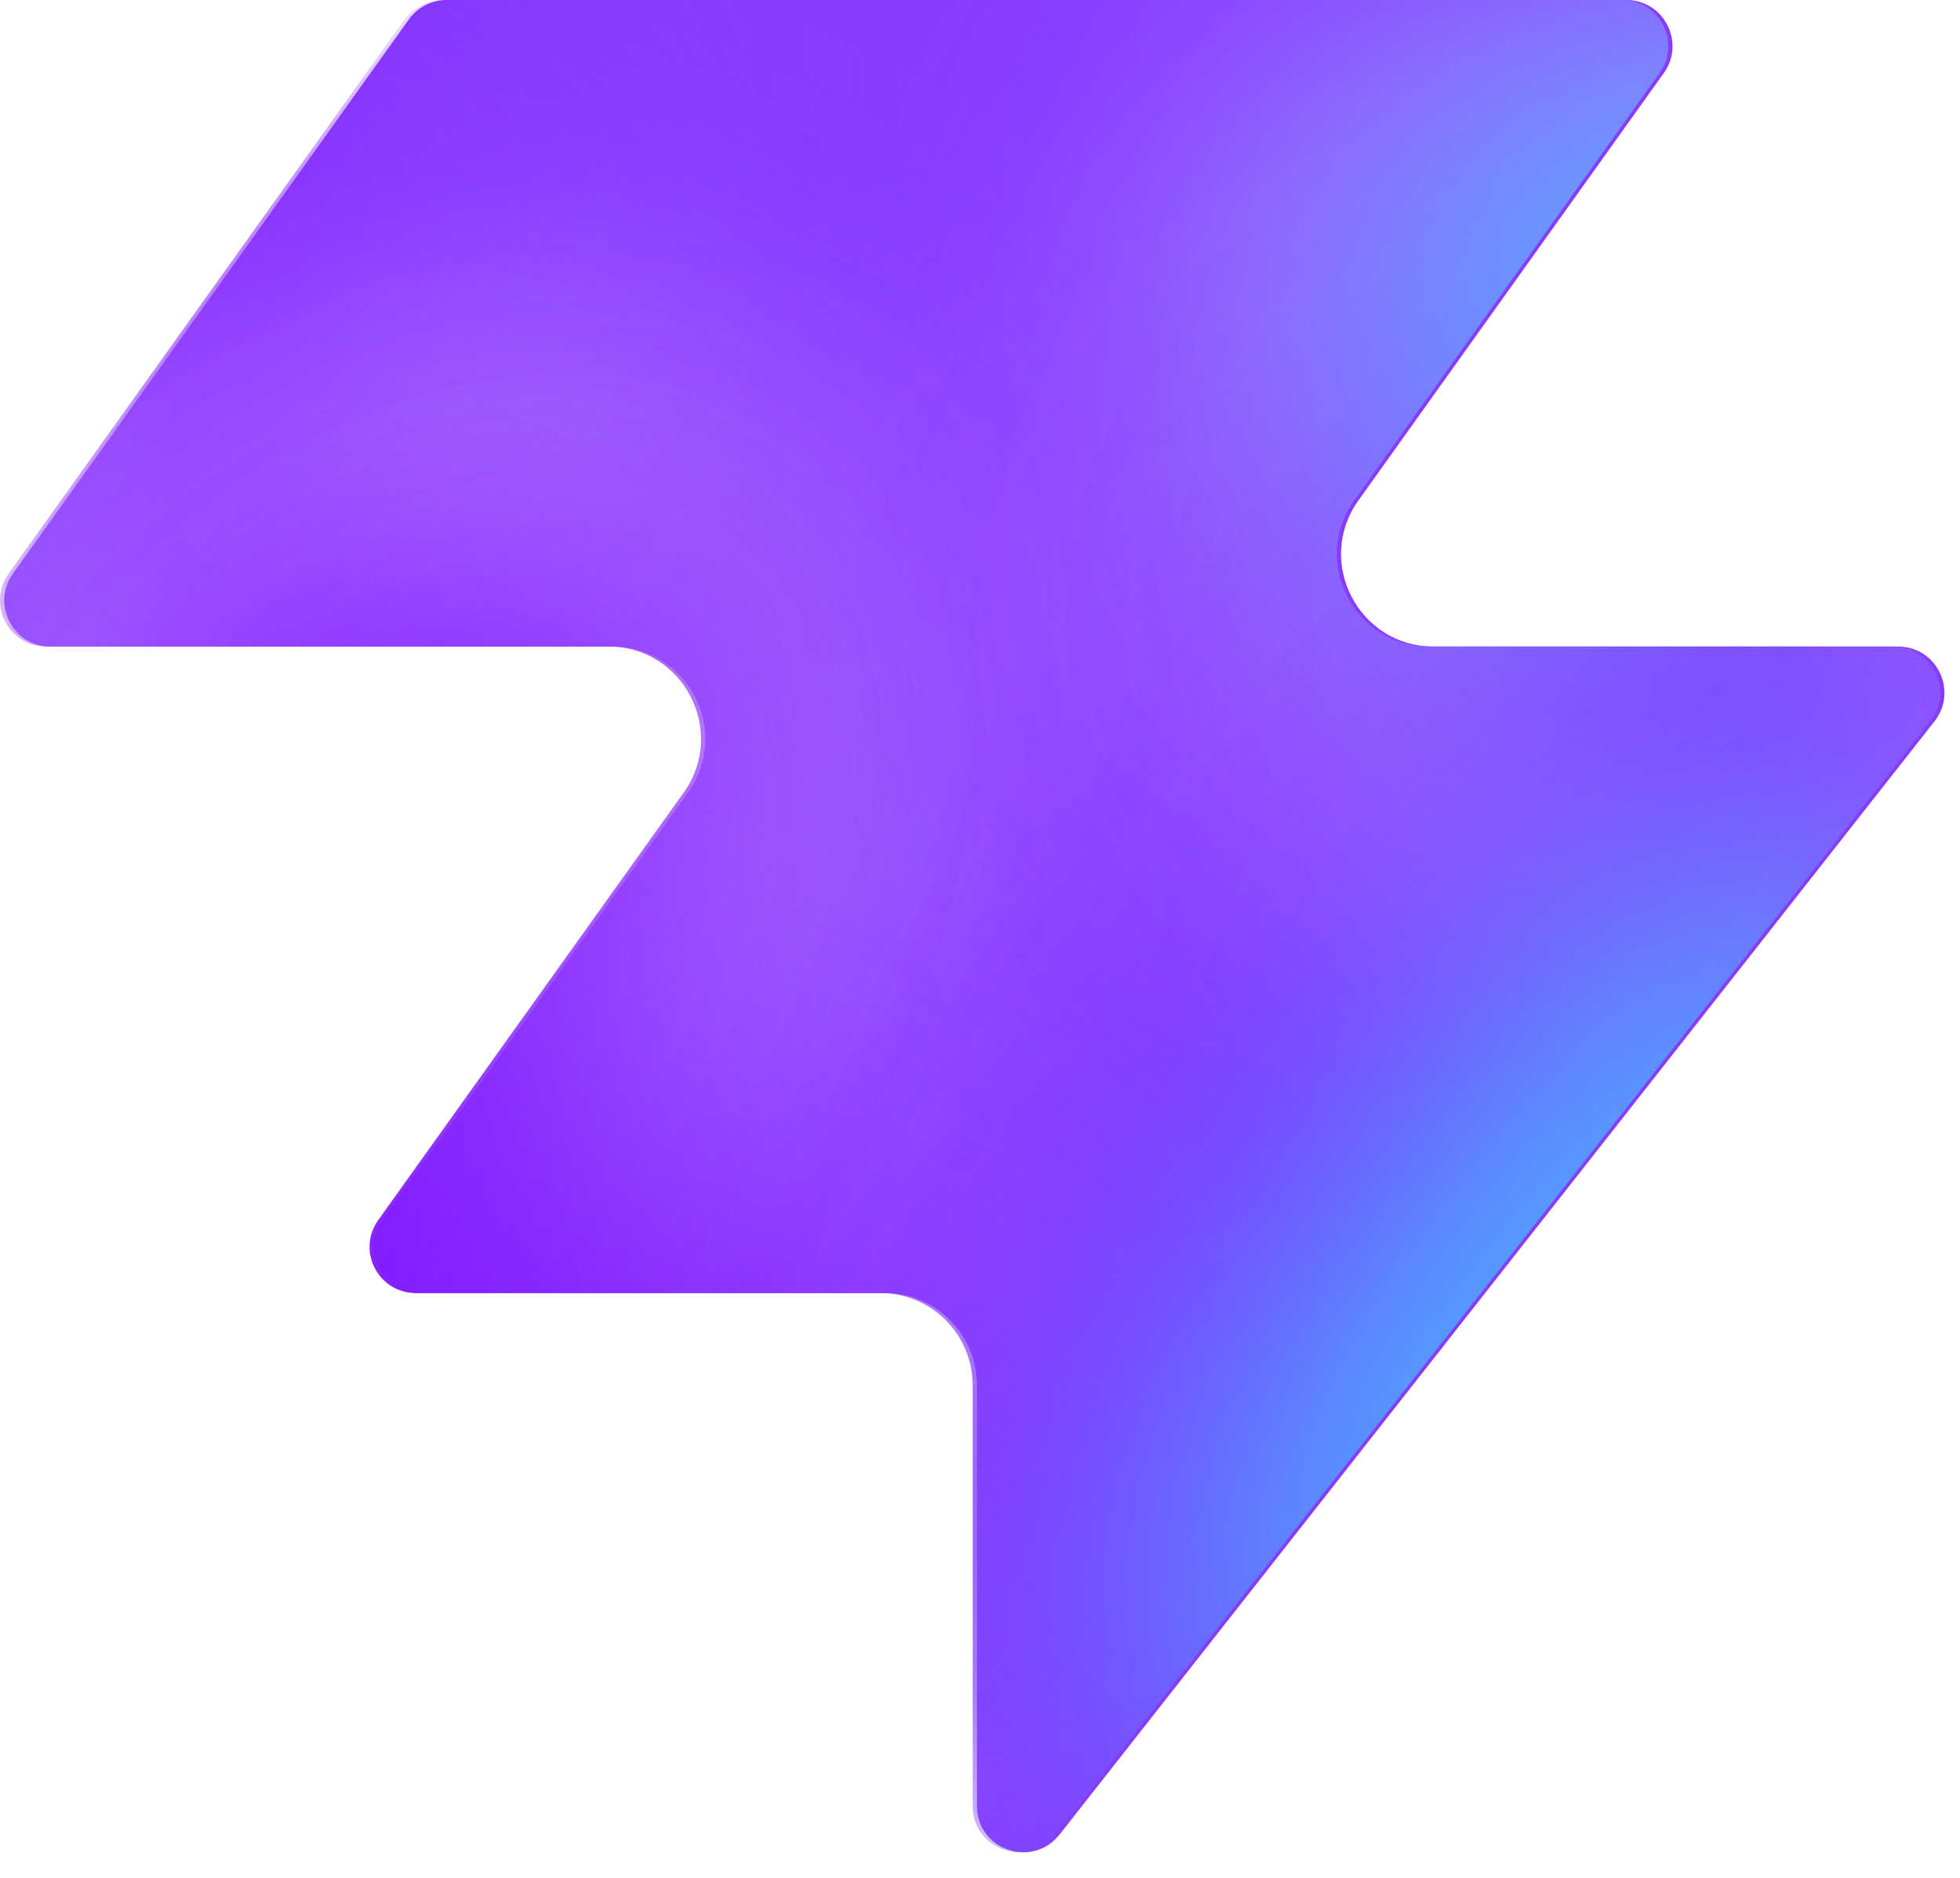
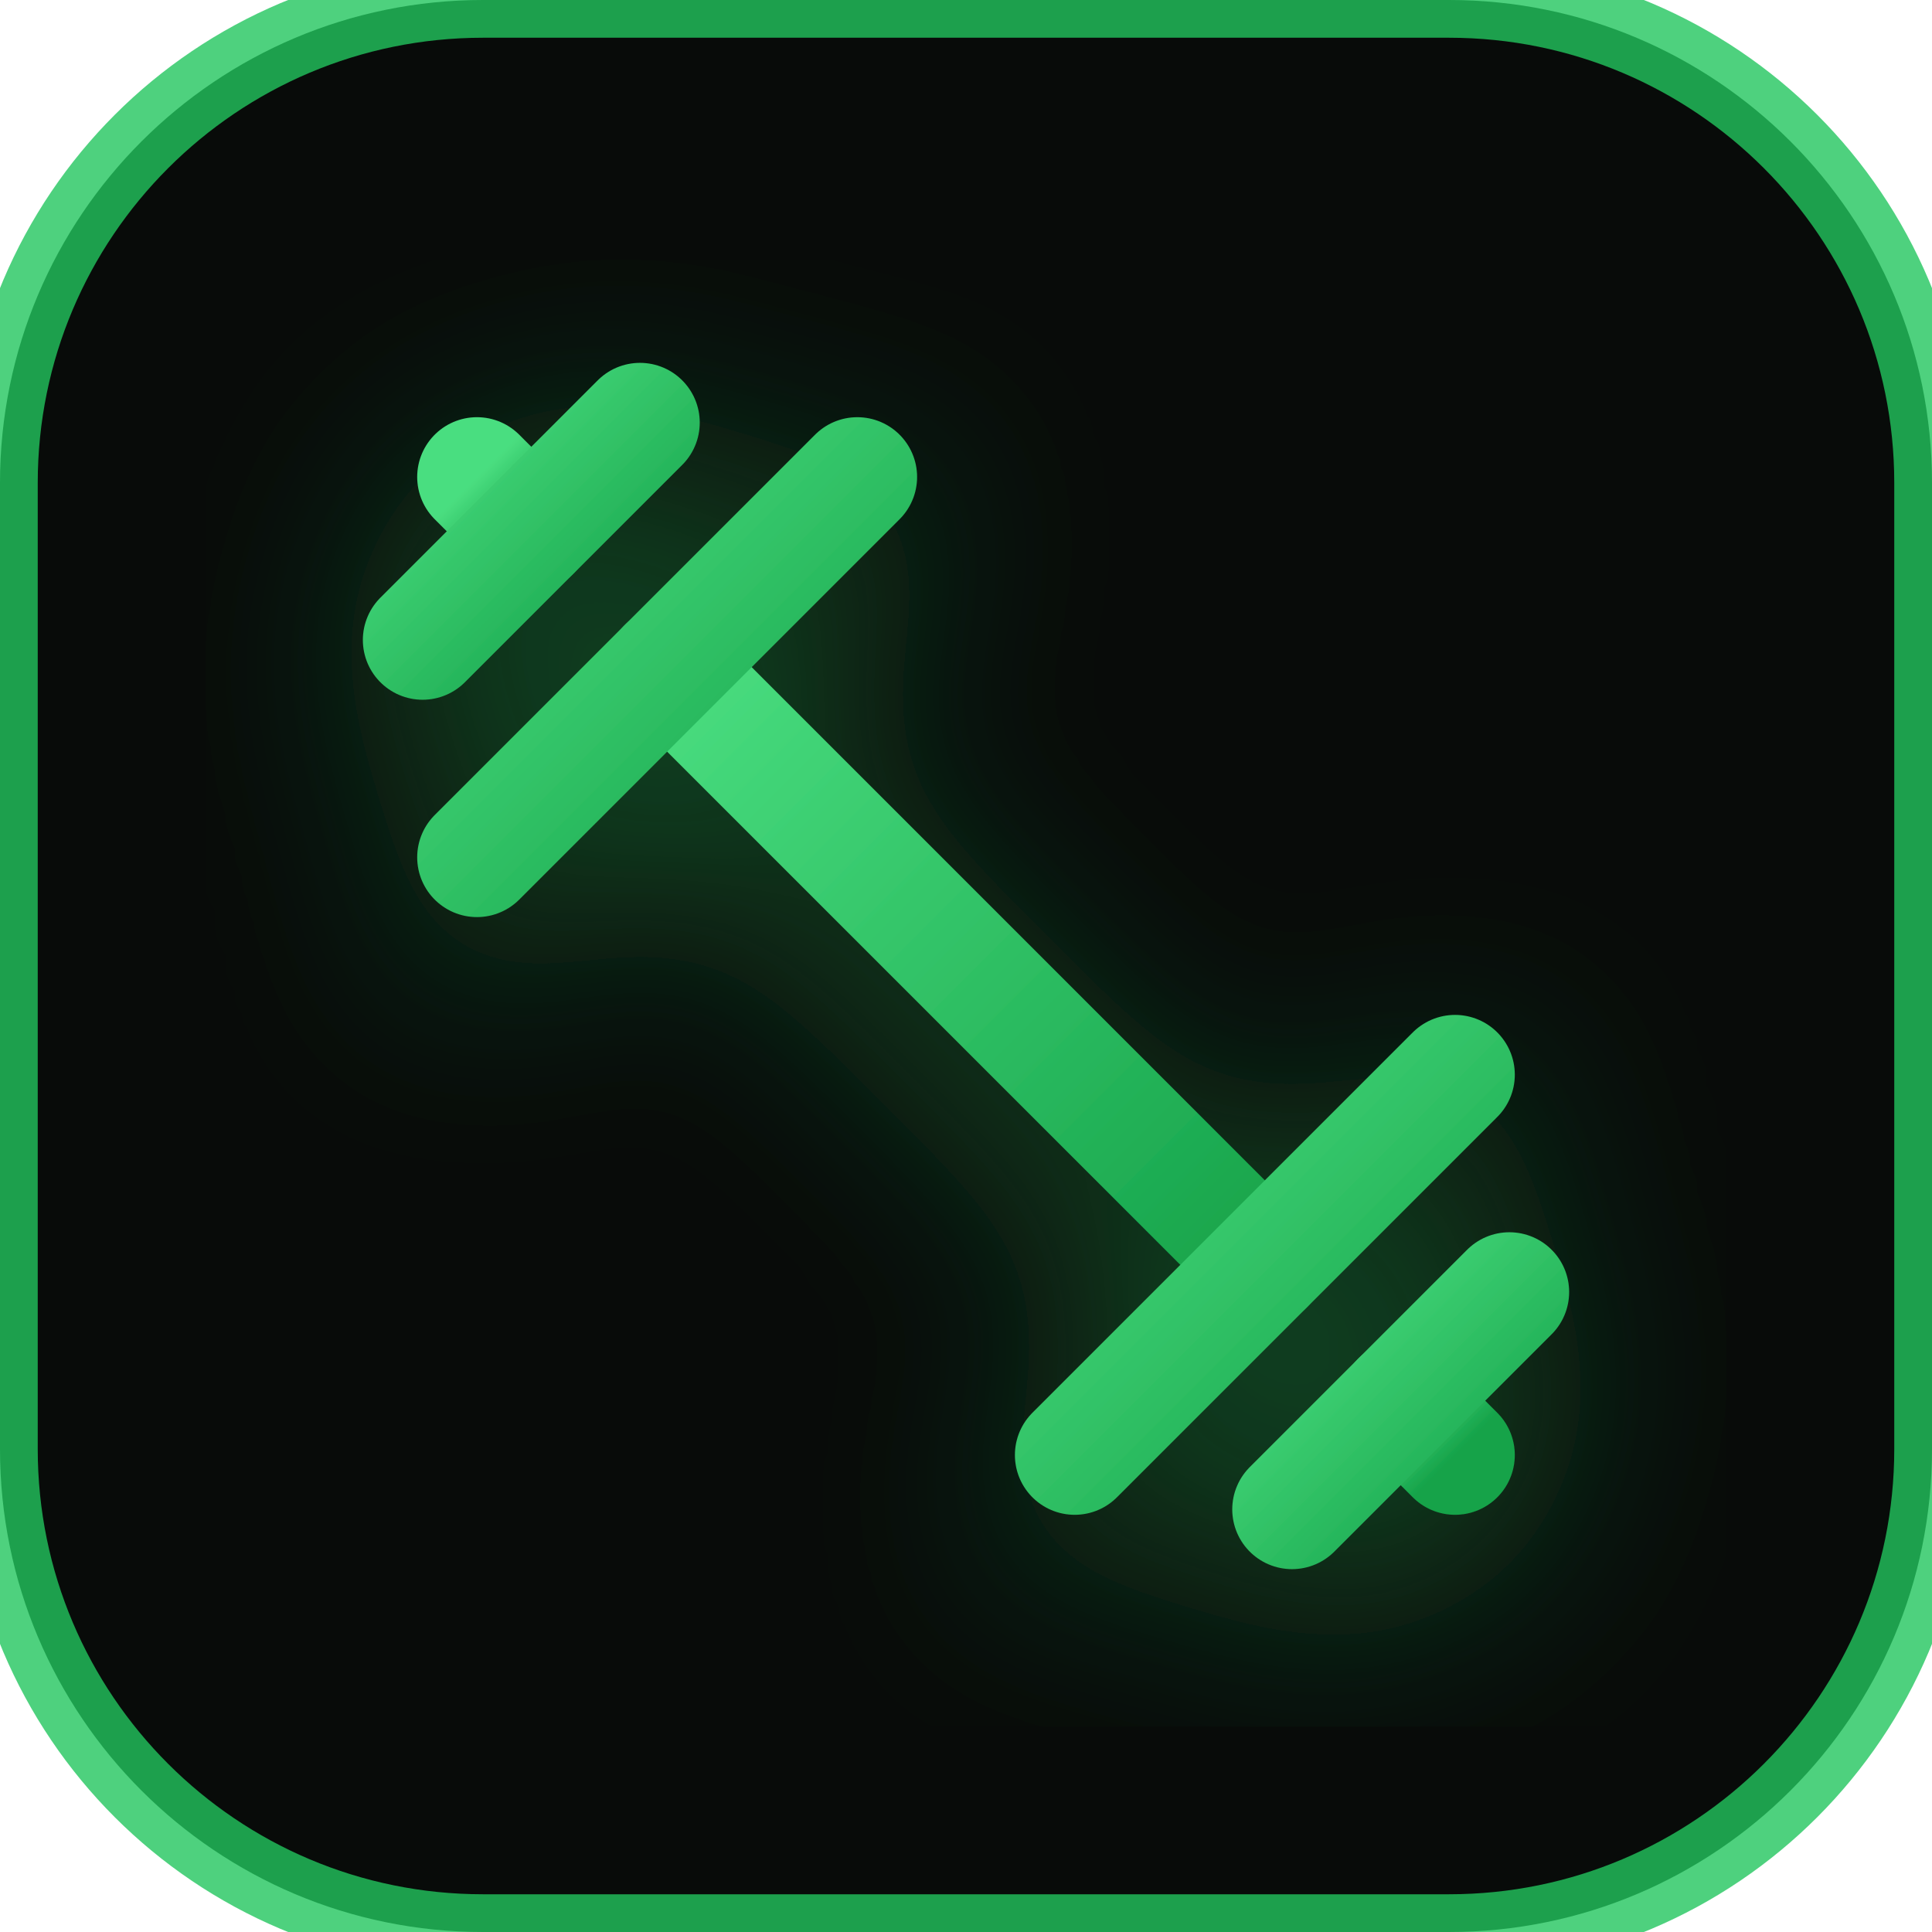
- <svg xmlns="http://www.w3.org/2000/svg" width="48" height="46" fill="none" viewBox="0 0 48 46">
-   <path fill="#863bff" d="M25.946 44.938c-.664.845-2.021.375-2.021-.698V33.937a2.26 2.26 0 0 0-2.262-2.262H10.287c-.92 0-1.456-1.04-.92-1.788l7.48-10.471c1.07-1.497 0-3.578-1.842-3.578H1.237c-.92 0-1.456-1.04-.92-1.788L10.013.474c.214-.297.556-.474.92-.474h28.894c.92 0 1.456 1.04.92 1.788l-7.48 10.471c-1.07 1.498 0 3.579 1.842 3.579h11.377c.943 0 1.473 1.088.89 1.83L25.947 44.94z" style="fill:#863bff;fill:color(display-p3 .525 .23 1);fill-opacity:1" />
-   <mask id="a" width="48" height="46" x="0" y="0" maskUnits="userSpaceOnUse" style="mask-type:alpha">
-     <path fill="#000" d="M25.842 44.938c-.664.844-2.021.375-2.021-.698V33.937a2.26 2.26 0 0 0-2.262-2.262H10.183c-.92 0-1.456-1.04-.92-1.788l7.48-10.471c1.07-1.498 0-3.579-1.842-3.579H1.133c-.92 0-1.456-1.04-.92-1.787L9.91.473c.214-.297.556-.474.92-.474h28.894c.92 0 1.456 1.04.92 1.788l-7.48 10.471c-1.07 1.498 0 3.578 1.842 3.578h11.377c.943 0 1.473 1.088.89 1.832L25.843 44.94z" style="fill:#000;fill-opacity:1" />
-   </mask>
-   <g mask="url(#a)">
-     <g filter="url(#b)">
-       <ellipse cx="5.508" cy="14.704" fill="#ede6ff" rx="5.508" ry="14.704" style="fill:#ede6ff;fill:color(display-p3 .927 .903 1);fill-opacity:1" transform="matrix(.00324 1 1 -.00324 -4.47 31.516)" />
-     </g>
-     <g filter="url(#c)">
-       <ellipse cx="10.399" cy="29.851" fill="#ede6ff" rx="10.399" ry="29.851" style="fill:#ede6ff;fill:color(display-p3 .927 .903 1);fill-opacity:1" transform="matrix(.00324 1 1 -.00324 -39.328 7.883)" />
-     </g>
-     <g filter="url(#d)">
-       <ellipse cx="5.508" cy="30.487" fill="#7e14ff" rx="5.508" ry="30.487" style="fill:#7e14ff;fill:color(display-p3 .492 .077 1);fill-opacity:1" transform="rotate(89.814 -25.913 -14.639)scale(1 -1)" />
-     </g>
-     <g filter="url(#e)">
-       <ellipse cx="5.508" cy="30.599" fill="#7e14ff" rx="5.508" ry="30.599" style="fill:#7e14ff;fill:color(display-p3 .492 .077 1);fill-opacity:1" transform="rotate(89.814 -32.644 -3.334)scale(1 -1)" />
-     </g>
-     <g filter="url(#f)">
-       <ellipse cx="5.508" cy="30.599" fill="#7e14ff" rx="5.508" ry="30.599" style="fill:#7e14ff;fill:color(display-p3 .492 .077 1);fill-opacity:1" transform="matrix(.00324 1 1 -.00324 -34.34 30.47)" />
-     </g>
-     <g filter="url(#g)">
-       <ellipse cx="14.072" cy="22.078" fill="#ede6ff" rx="14.072" ry="22.078" style="fill:#ede6ff;fill:color(display-p3 .927 .903 1);fill-opacity:1" transform="rotate(93.35 24.506 48.493)scale(-1 1)" />
-     </g>
-     <g filter="url(#h)">
-       <ellipse cx="3.47" cy="21.501" fill="#7e14ff" rx="3.47" ry="21.501" style="fill:#7e14ff;fill:color(display-p3 .492 .077 1);fill-opacity:1" transform="rotate(89.009 28.708 47.59)scale(-1 1)" />
-     </g>
-     <g filter="url(#i)">
-       <ellipse cx="3.47" cy="21.501" fill="#7e14ff" rx="3.47" ry="21.501" style="fill:#7e14ff;fill:color(display-p3 .492 .077 1);fill-opacity:1" transform="rotate(89.009 28.708 47.59)scale(-1 1)" />
-     </g>
-     <g filter="url(#j)">
-       <ellipse cx=".387" cy="8.972" fill="#7e14ff" rx="4.407" ry="29.108" style="fill:#7e14ff;fill:color(display-p3 .492 .077 1);fill-opacity:1" transform="rotate(39.51 .387 8.972)" />
-     </g>
-     <g filter="url(#k)">
-       <ellipse cx="47.523" cy="-6.092" fill="#7e14ff" rx="4.407" ry="29.108" style="fill:#7e14ff;fill:color(display-p3 .492 .077 1);fill-opacity:1" transform="rotate(37.892 47.523 -6.092)" />
-     </g>
-     <g filter="url(#l)">
-       <ellipse cx="41.412" cy="6.333" fill="#47bfff" rx="5.971" ry="9.665" style="fill:#47bfff;fill:color(display-p3 .28 .748 1);fill-opacity:1" transform="rotate(37.892 41.412 6.333)" />
-     </g>
-     <g filter="url(#m)">
-       <ellipse cx="-1.879" cy="38.332" fill="#7e14ff" rx="4.407" ry="29.108" style="fill:#7e14ff;fill:color(display-p3 .492 .077 1);fill-opacity:1" transform="rotate(37.892 -1.88 38.332)" />
-     </g>
-     <g filter="url(#n)">
-       <ellipse cx="-1.879" cy="38.332" fill="#7e14ff" rx="4.407" ry="29.108" style="fill:#7e14ff;fill:color(display-p3 .492 .077 1);fill-opacity:1" transform="rotate(37.892 -1.88 38.332)" />
-     </g>
-     <g filter="url(#o)">
-       <ellipse cx="35.651" cy="29.907" fill="#7e14ff" rx="4.407" ry="29.108" style="fill:#7e14ff;fill:color(display-p3 .492 .077 1);fill-opacity:1" transform="rotate(37.892 35.651 29.907)" />
-     </g>
-     <g filter="url(#p)">
-       <ellipse cx="38.418" cy="32.4" fill="#47bfff" rx="5.971" ry="15.297" style="fill:#47bfff;fill:color(display-p3 .28 .748 1);fill-opacity:1" transform="rotate(37.892 38.418 32.4)" />
-     </g>
-   </g>
+ <svg xmlns="http://www.w3.org/2000/svg" viewBox="0 0 64 64" width="64" height="64">
  <defs>
-     <filter id="b" width="60.045" height="41.654" x="-19.77" y="16.149" color-interpolation-filters="sRGB" filterUnits="userSpaceOnUse">
-       <feFlood flood-opacity="0" result="BackgroundImageFix" />
-       <feBlend in="SourceGraphic" in2="BackgroundImageFix" result="shape" />
-       <feGaussianBlur result="effect1_foregroundBlur_2002_17158" stdDeviation="7.659" />
-     </filter>
-     <filter id="c" width="90.34" height="51.437" x="-54.613" y="-7.533" color-interpolation-filters="sRGB" filterUnits="userSpaceOnUse">
-       <feFlood flood-opacity="0" result="BackgroundImageFix" />
-       <feBlend in="SourceGraphic" in2="BackgroundImageFix" result="shape" />
-       <feGaussianBlur result="effect1_foregroundBlur_2002_17158" stdDeviation="7.659" />
-     </filter>
-     <filter id="d" width="79.355" height="29.4" x="-49.64" y="2.03" color-interpolation-filters="sRGB" filterUnits="userSpaceOnUse">
-       <feFlood flood-opacity="0" result="BackgroundImageFix" />
-       <feBlend in="SourceGraphic" in2="BackgroundImageFix" result="shape" />
-       <feGaussianBlur result="effect1_foregroundBlur_2002_17158" stdDeviation="4.596" />
-     </filter>
-     <filter id="e" width="79.579" height="29.4" x="-45.045" y="20.029" color-interpolation-filters="sRGB" filterUnits="userSpaceOnUse">
-       <feFlood flood-opacity="0" result="BackgroundImageFix" />
-       <feBlend in="SourceGraphic" in2="BackgroundImageFix" result="shape" />
-       <feGaussianBlur result="effect1_foregroundBlur_2002_17158" stdDeviation="4.596" />
-     </filter>
-     <filter id="f" width="79.579" height="29.4" x="-43.513" y="21.178" color-interpolation-filters="sRGB" filterUnits="userSpaceOnUse">
-       <feFlood flood-opacity="0" result="BackgroundImageFix" />
-       <feBlend in="SourceGraphic" in2="BackgroundImageFix" result="shape" />
-       <feGaussianBlur result="effect1_foregroundBlur_2002_17158" stdDeviation="4.596" />
-     </filter>
-     <filter id="g" width="74.749" height="58.852" x="15.756" y="-17.901" color-interpolation-filters="sRGB" filterUnits="userSpaceOnUse">
-       <feFlood flood-opacity="0" result="BackgroundImageFix" />
-       <feBlend in="SourceGraphic" in2="BackgroundImageFix" result="shape" />
-       <feGaussianBlur result="effect1_foregroundBlur_2002_17158" stdDeviation="7.659" />
-     </filter>
-     <filter id="h" width="61.377" height="25.362" x="23.548" y="2.284" color-interpolation-filters="sRGB" filterUnits="userSpaceOnUse">
-       <feFlood flood-opacity="0" result="BackgroundImageFix" />
-       <feBlend in="SourceGraphic" in2="BackgroundImageFix" result="shape" />
-       <feGaussianBlur result="effect1_foregroundBlur_2002_17158" stdDeviation="4.596" />
-     </filter>
-     <filter id="i" width="61.377" height="25.362" x="23.548" y="2.284" color-interpolation-filters="sRGB" filterUnits="userSpaceOnUse">
-       <feFlood flood-opacity="0" result="BackgroundImageFix" />
-       <feBlend in="SourceGraphic" in2="BackgroundImageFix" result="shape" />
-       <feGaussianBlur result="effect1_foregroundBlur_2002_17158" stdDeviation="4.596" />
-     </filter>
-     <filter id="j" width="56.045" height="63.649" x="-27.636" y="-22.853" color-interpolation-filters="sRGB" filterUnits="userSpaceOnUse">
-       <feFlood flood-opacity="0" result="BackgroundImageFix" />
-       <feBlend in="SourceGraphic" in2="BackgroundImageFix" result="shape" />
-       <feGaussianBlur result="effect1_foregroundBlur_2002_17158" stdDeviation="4.596" />
-     </filter>
-     <filter id="k" width="54.814" height="64.646" x="20.116" y="-38.415" color-interpolation-filters="sRGB" filterUnits="userSpaceOnUse">
-       <feFlood flood-opacity="0" result="BackgroundImageFix" />
-       <feBlend in="SourceGraphic" in2="BackgroundImageFix" result="shape" />
-       <feGaussianBlur result="effect1_foregroundBlur_2002_17158" stdDeviation="4.596" />
-     </filter>
-     <filter id="l" width="33.541" height="35.313" x="24.641" y="-11.323" color-interpolation-filters="sRGB" filterUnits="userSpaceOnUse">
-       <feFlood flood-opacity="0" result="BackgroundImageFix" />
-       <feBlend in="SourceGraphic" in2="BackgroundImageFix" result="shape" />
-       <feGaussianBlur result="effect1_foregroundBlur_2002_17158" stdDeviation="4.596" />
-     </filter>
-     <filter id="m" width="54.814" height="64.646" x="-29.286" y="6.009" color-interpolation-filters="sRGB" filterUnits="userSpaceOnUse">
-       <feFlood flood-opacity="0" result="BackgroundImageFix" />
-       <feBlend in="SourceGraphic" in2="BackgroundImageFix" result="shape" />
-       <feGaussianBlur result="effect1_foregroundBlur_2002_17158" stdDeviation="4.596" />
-     </filter>
-     <filter id="n" width="54.814" height="64.646" x="-29.286" y="6.009" color-interpolation-filters="sRGB" filterUnits="userSpaceOnUse">
-       <feFlood flood-opacity="0" result="BackgroundImageFix" />
-       <feBlend in="SourceGraphic" in2="BackgroundImageFix" result="shape" />
-       <feGaussianBlur result="effect1_foregroundBlur_2002_17158" stdDeviation="4.596" />
-     </filter>
-     <filter id="o" width="54.814" height="64.646" x="8.244" y="-2.416" color-interpolation-filters="sRGB" filterUnits="userSpaceOnUse">
-       <feFlood flood-opacity="0" result="BackgroundImageFix" />
-       <feBlend in="SourceGraphic" in2="BackgroundImageFix" result="shape" />
-       <feGaussianBlur result="effect1_foregroundBlur_2002_17158" stdDeviation="4.596" />
-     </filter>
-     <filter id="p" width="39.409" height="43.623" x="18.713" y="10.588" color-interpolation-filters="sRGB" filterUnits="userSpaceOnUse">
-       <feFlood flood-opacity="0" result="BackgroundImageFix" />
-       <feBlend in="SourceGraphic" in2="BackgroundImageFix" result="shape" />
-       <feGaussianBlur result="effect1_foregroundBlur_2002_17158" stdDeviation="4.596" />
+     <linearGradient id="flg-grad" x1="0%" y1="0%" x2="100%" y2="100%">
+       <stop offset="0%" stop-color="#4ade80" />
+       <stop offset="100%" stop-color="#16a34a" />
+     </linearGradient>
+     <filter id="flg-glow" x="-20%" y="-20%" width="140%" height="140%">
+       <feDropShadow dx="0" dy="1" stdDeviation="2" flood-color="#22c55e" flood-opacity="0.4" />
    </filter>
  </defs>
+   <rect width="64" height="64" rx="16" fill="#080b09" stroke="#22c55e" stroke-width="2.5" stroke-opacity="0.8" />
+   <g filter="url(#flg-glow)" transform="translate(10.4, 10.4) scale(1.8)" fill="none" stroke="url(#flg-grad)" stroke-width="2.2" stroke-linecap="round" stroke-linejoin="round">
+     <path d="m6.5 6.5 11 11" />
+     <path d="m21 21-1-1" />
+     <path d="m3 3 1 1" />
+     <path d="m18 22 4-4" />
+     <path d="m2 6 4-4" />
+     <path d="m3 10 7-7" />
+     <path d="m14 21 7-7" />
+   </g>
</svg>
